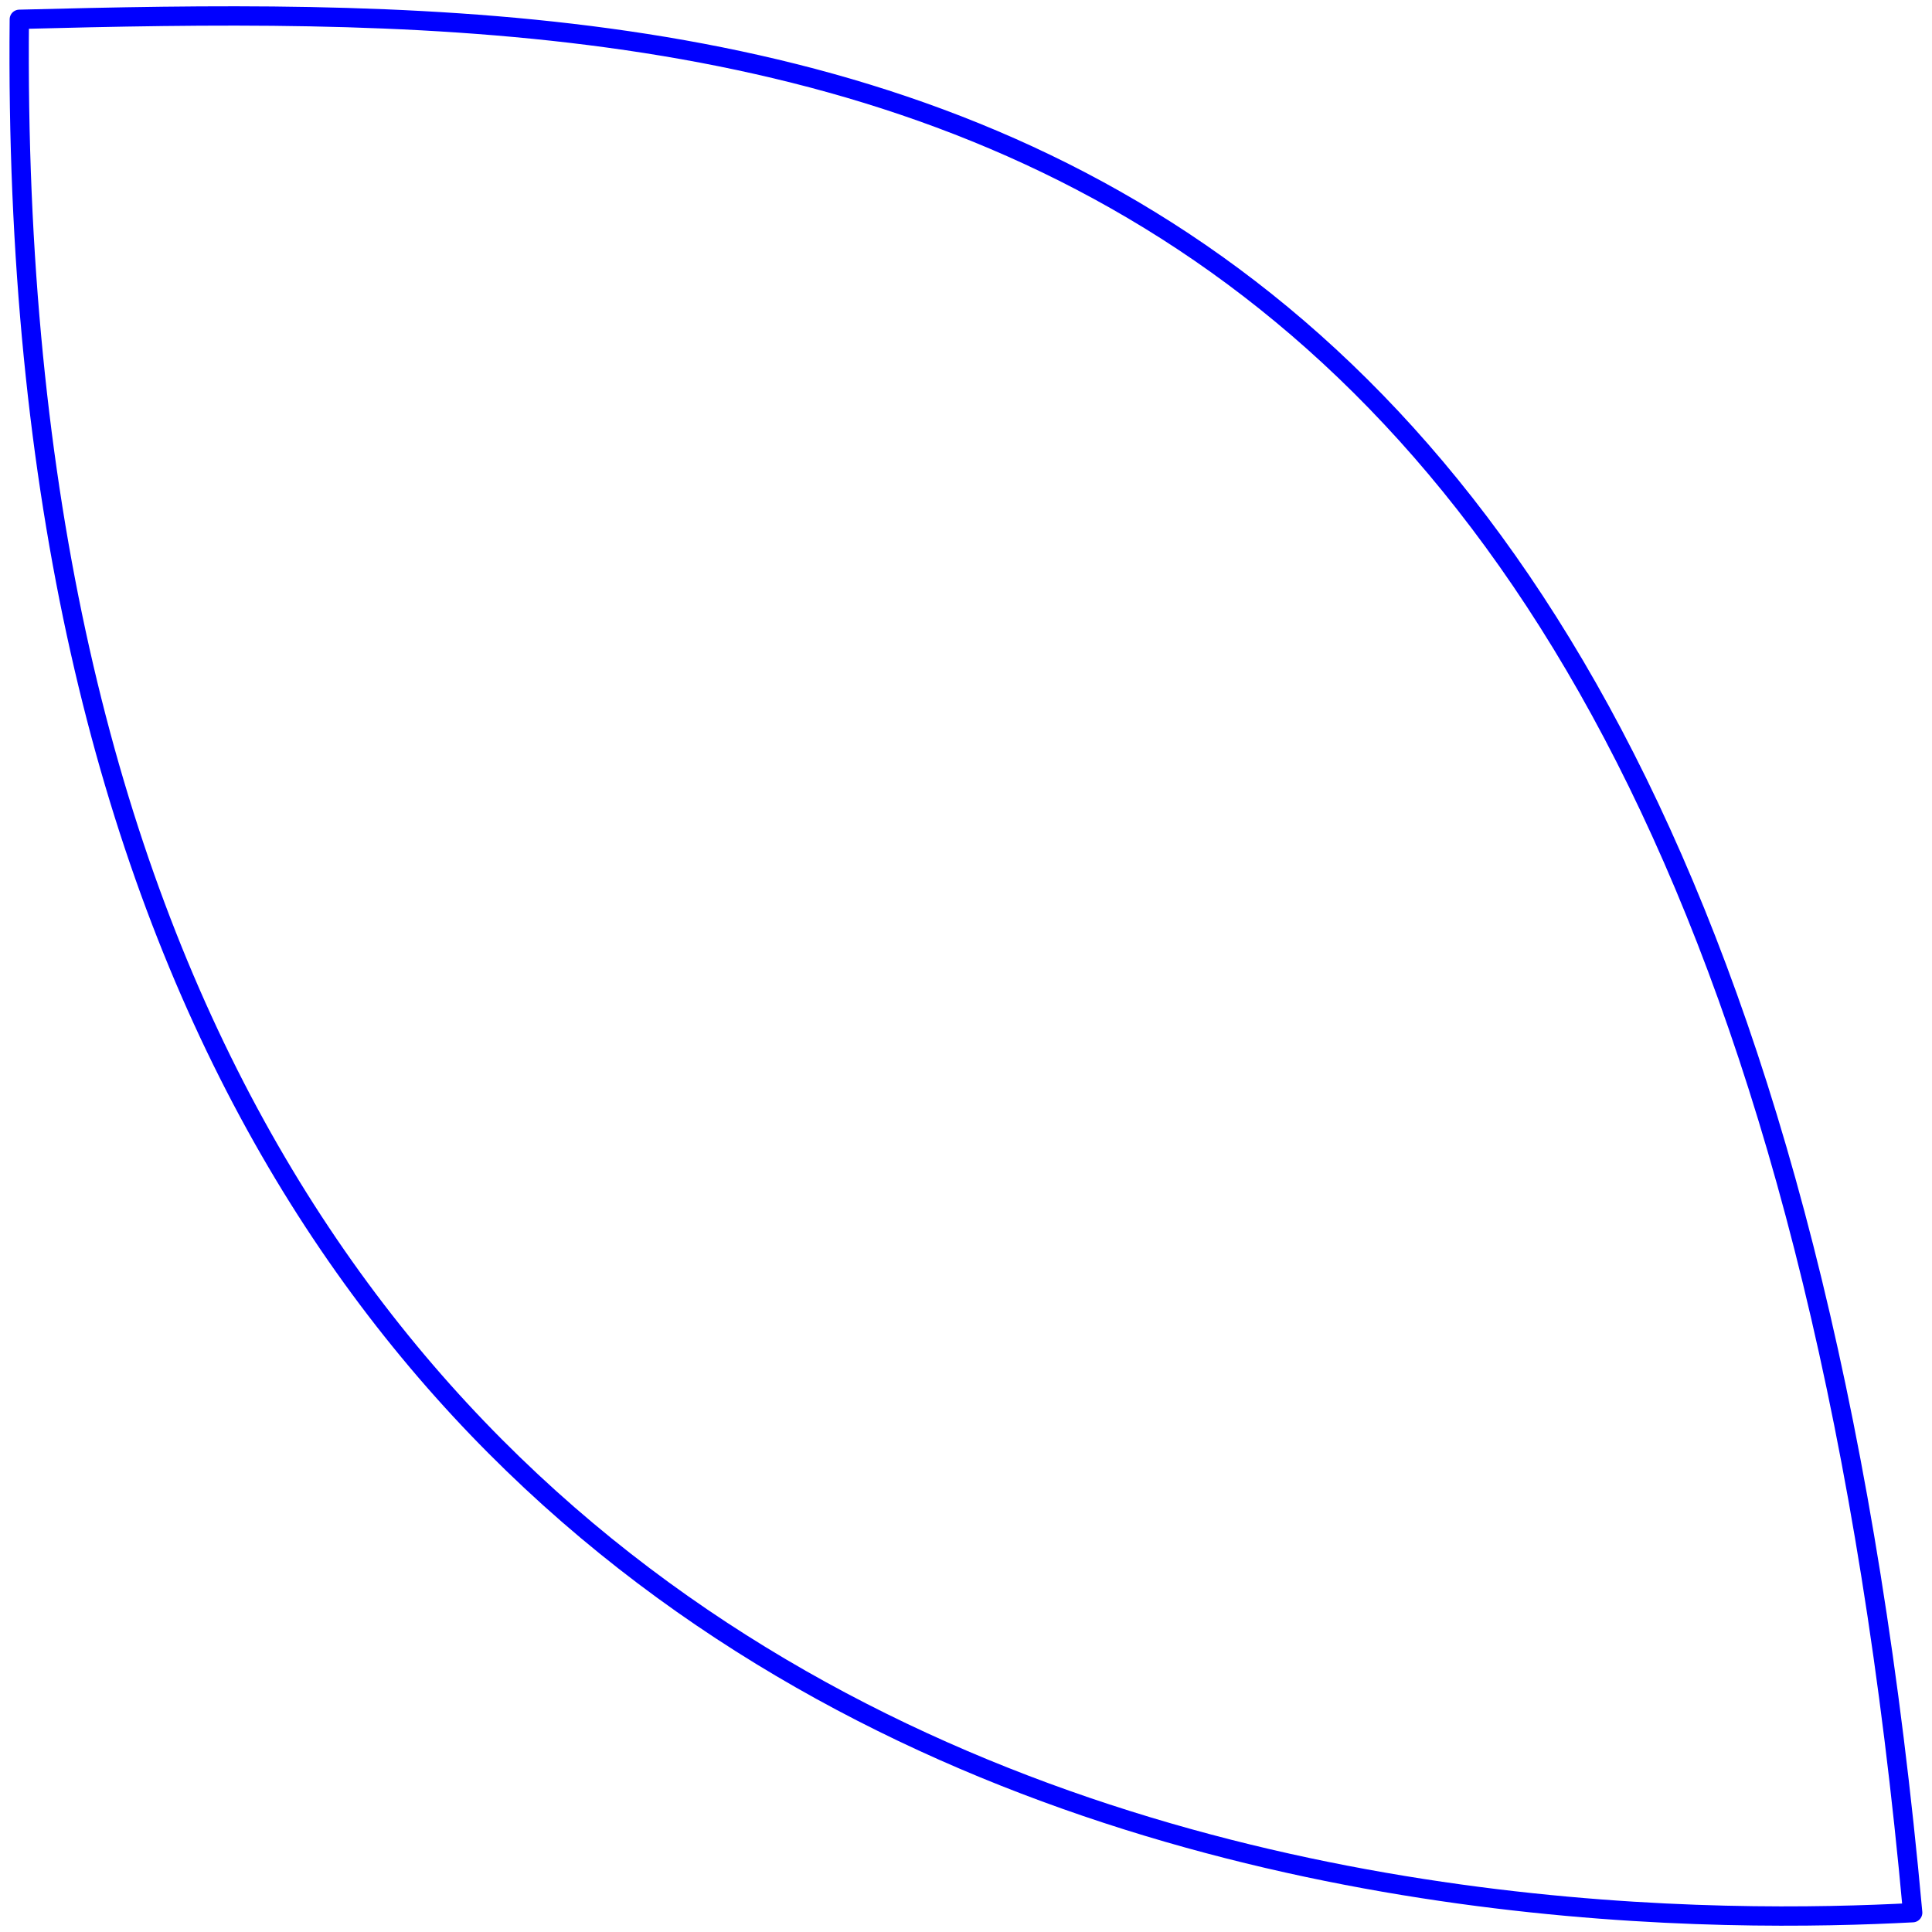
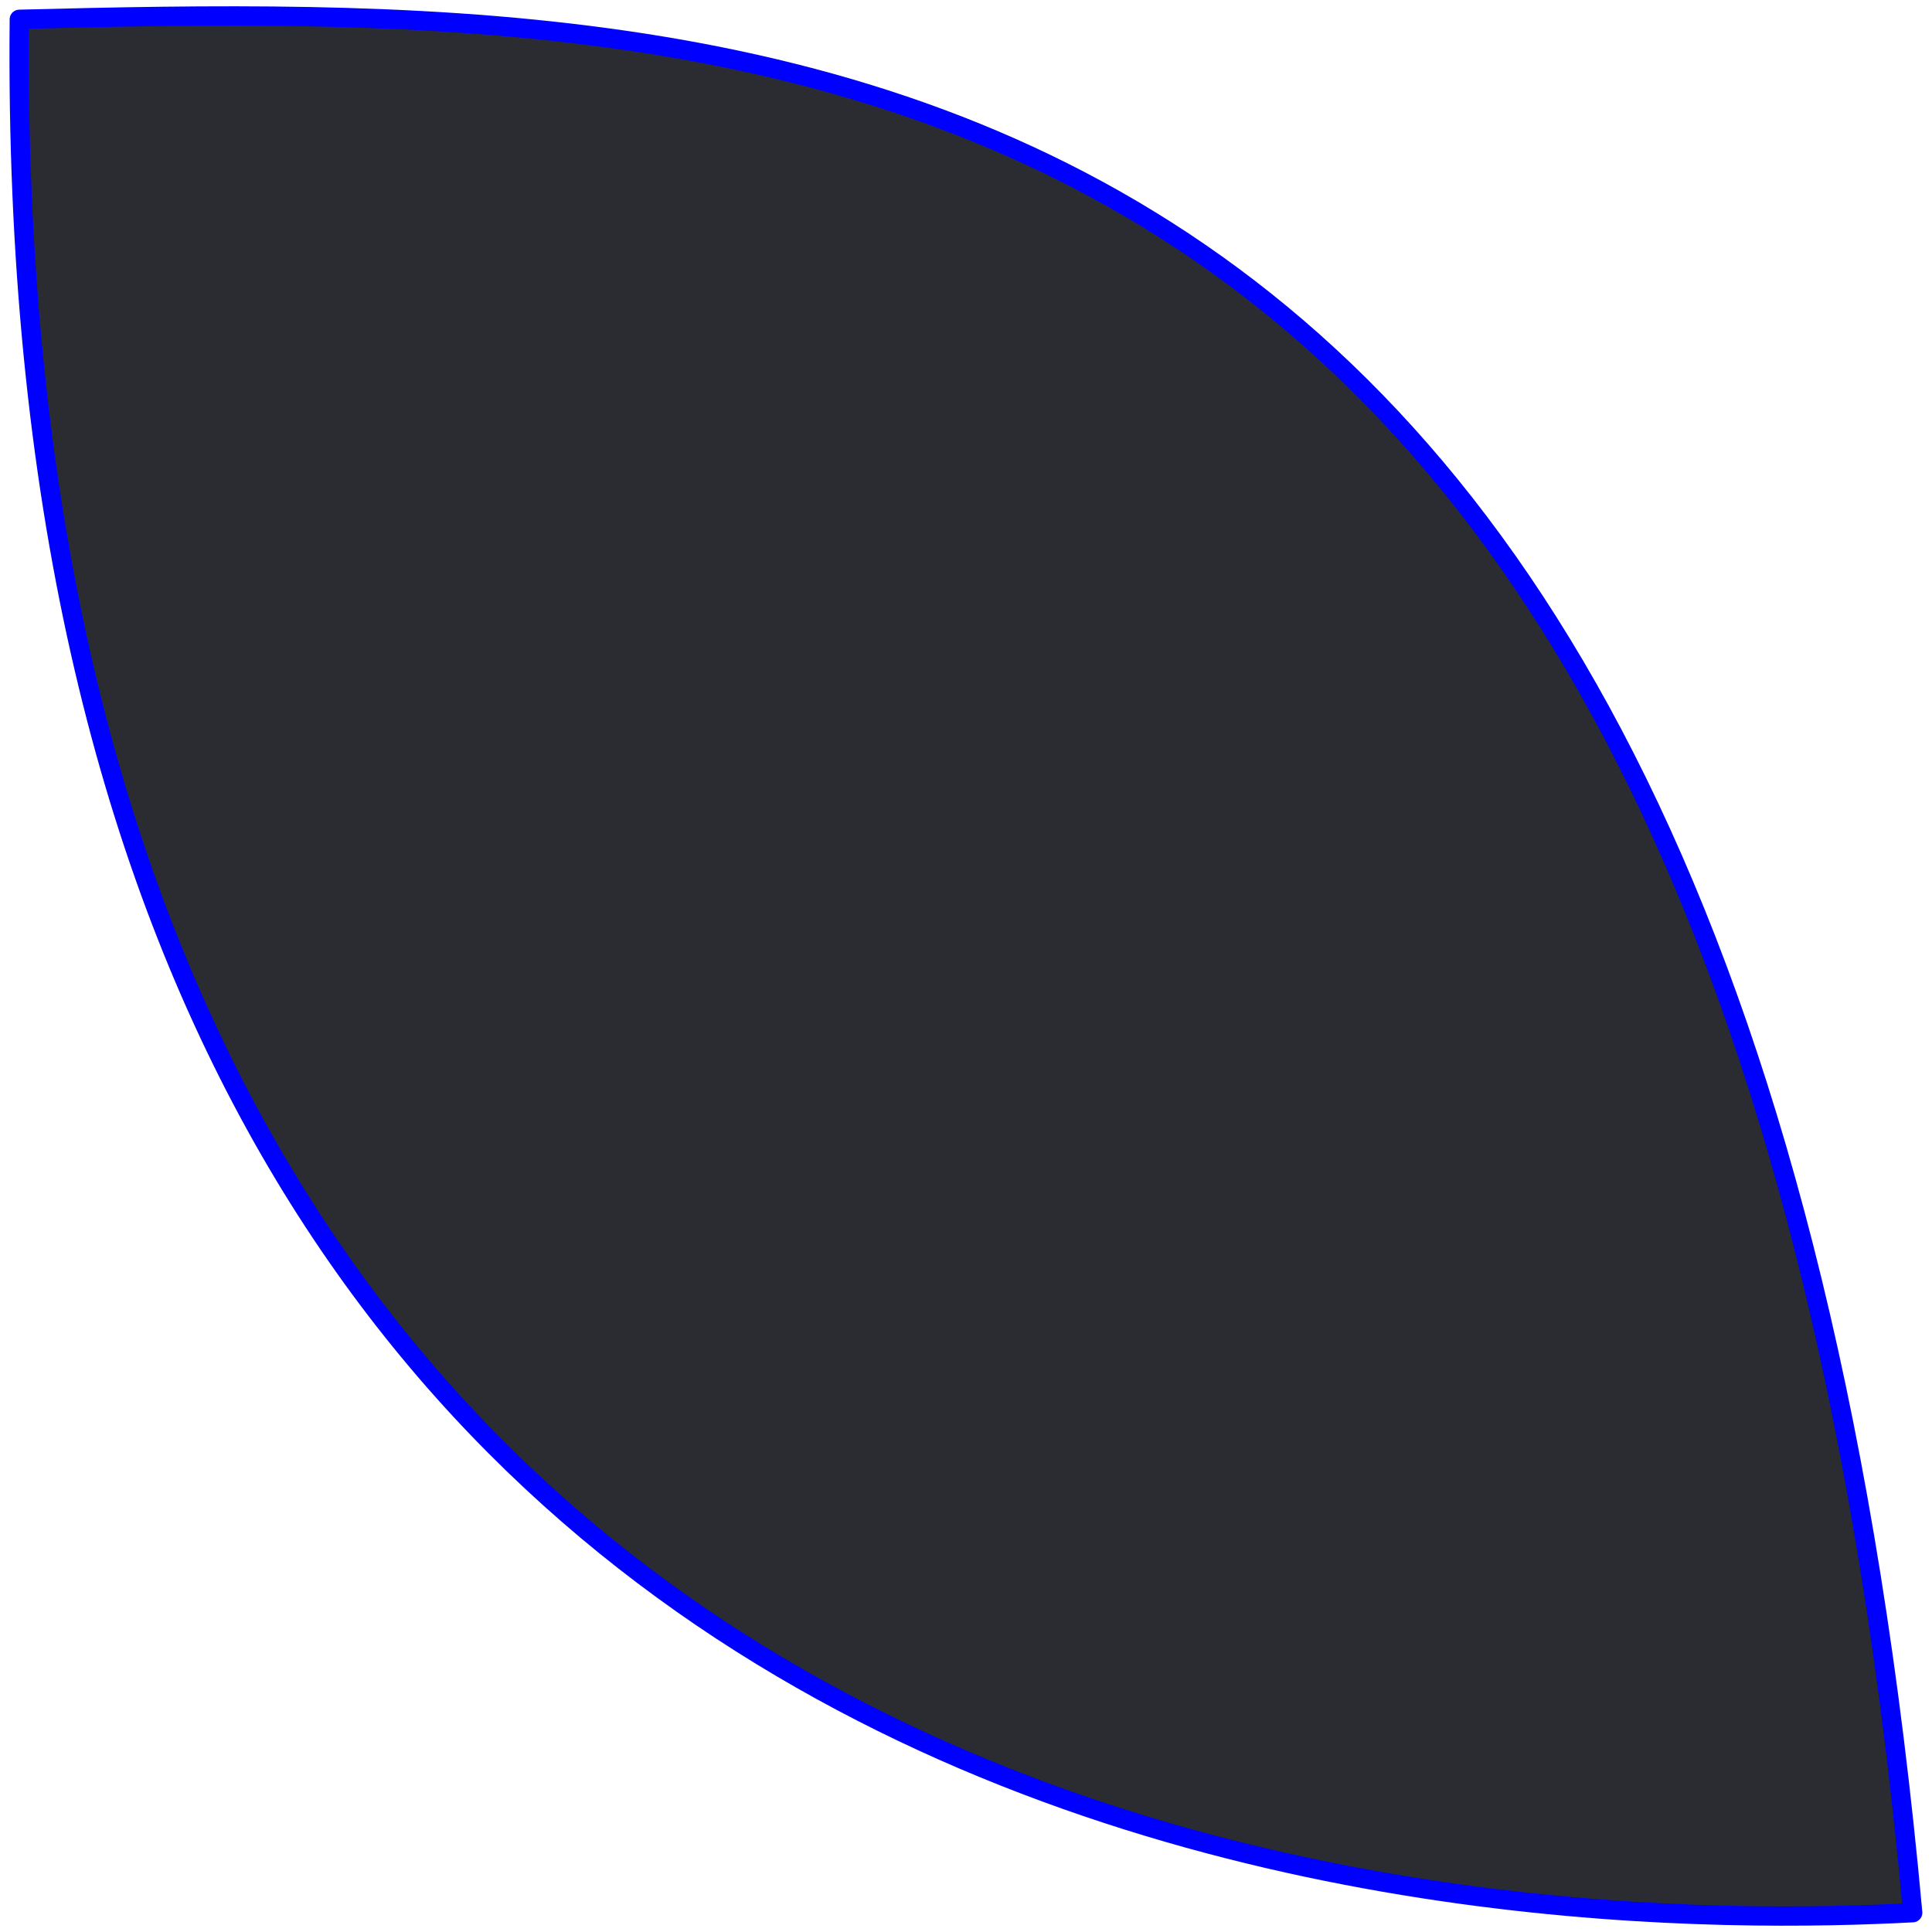
- <svg xmlns="http://www.w3.org/2000/svg" width="100" height="100" viewBox="0 0 100 100" stroke-linecap="round" fill="none" stroke="blue" xml:space="preserve">
-   <path d="M 1,1 C 40,0 90,0 99,99 M 99,99 C 80,100 0,100 1,1" vector-effect="non-scaling-stroke" />
+ <svg xmlns="http://www.w3.org/2000/svg" width="100" height="100" viewBox="0 0 100 100" stroke-linecap="round" fill="#2a2c31" stroke="blue" xml:space="preserve">
+   <path d="M 1,1 C 40,0 90,0 99,99 M 99,99 C 80,100 0,100 1,1" vector-effect="non-scaling-stroke">
+     <animateTransform attributeName="transform" attributeType="XML" type="scale" from="0" to="1" dur="1s" fill="freeze" begin="5s" repeatCount="1" />
+   </path>
</svg>
